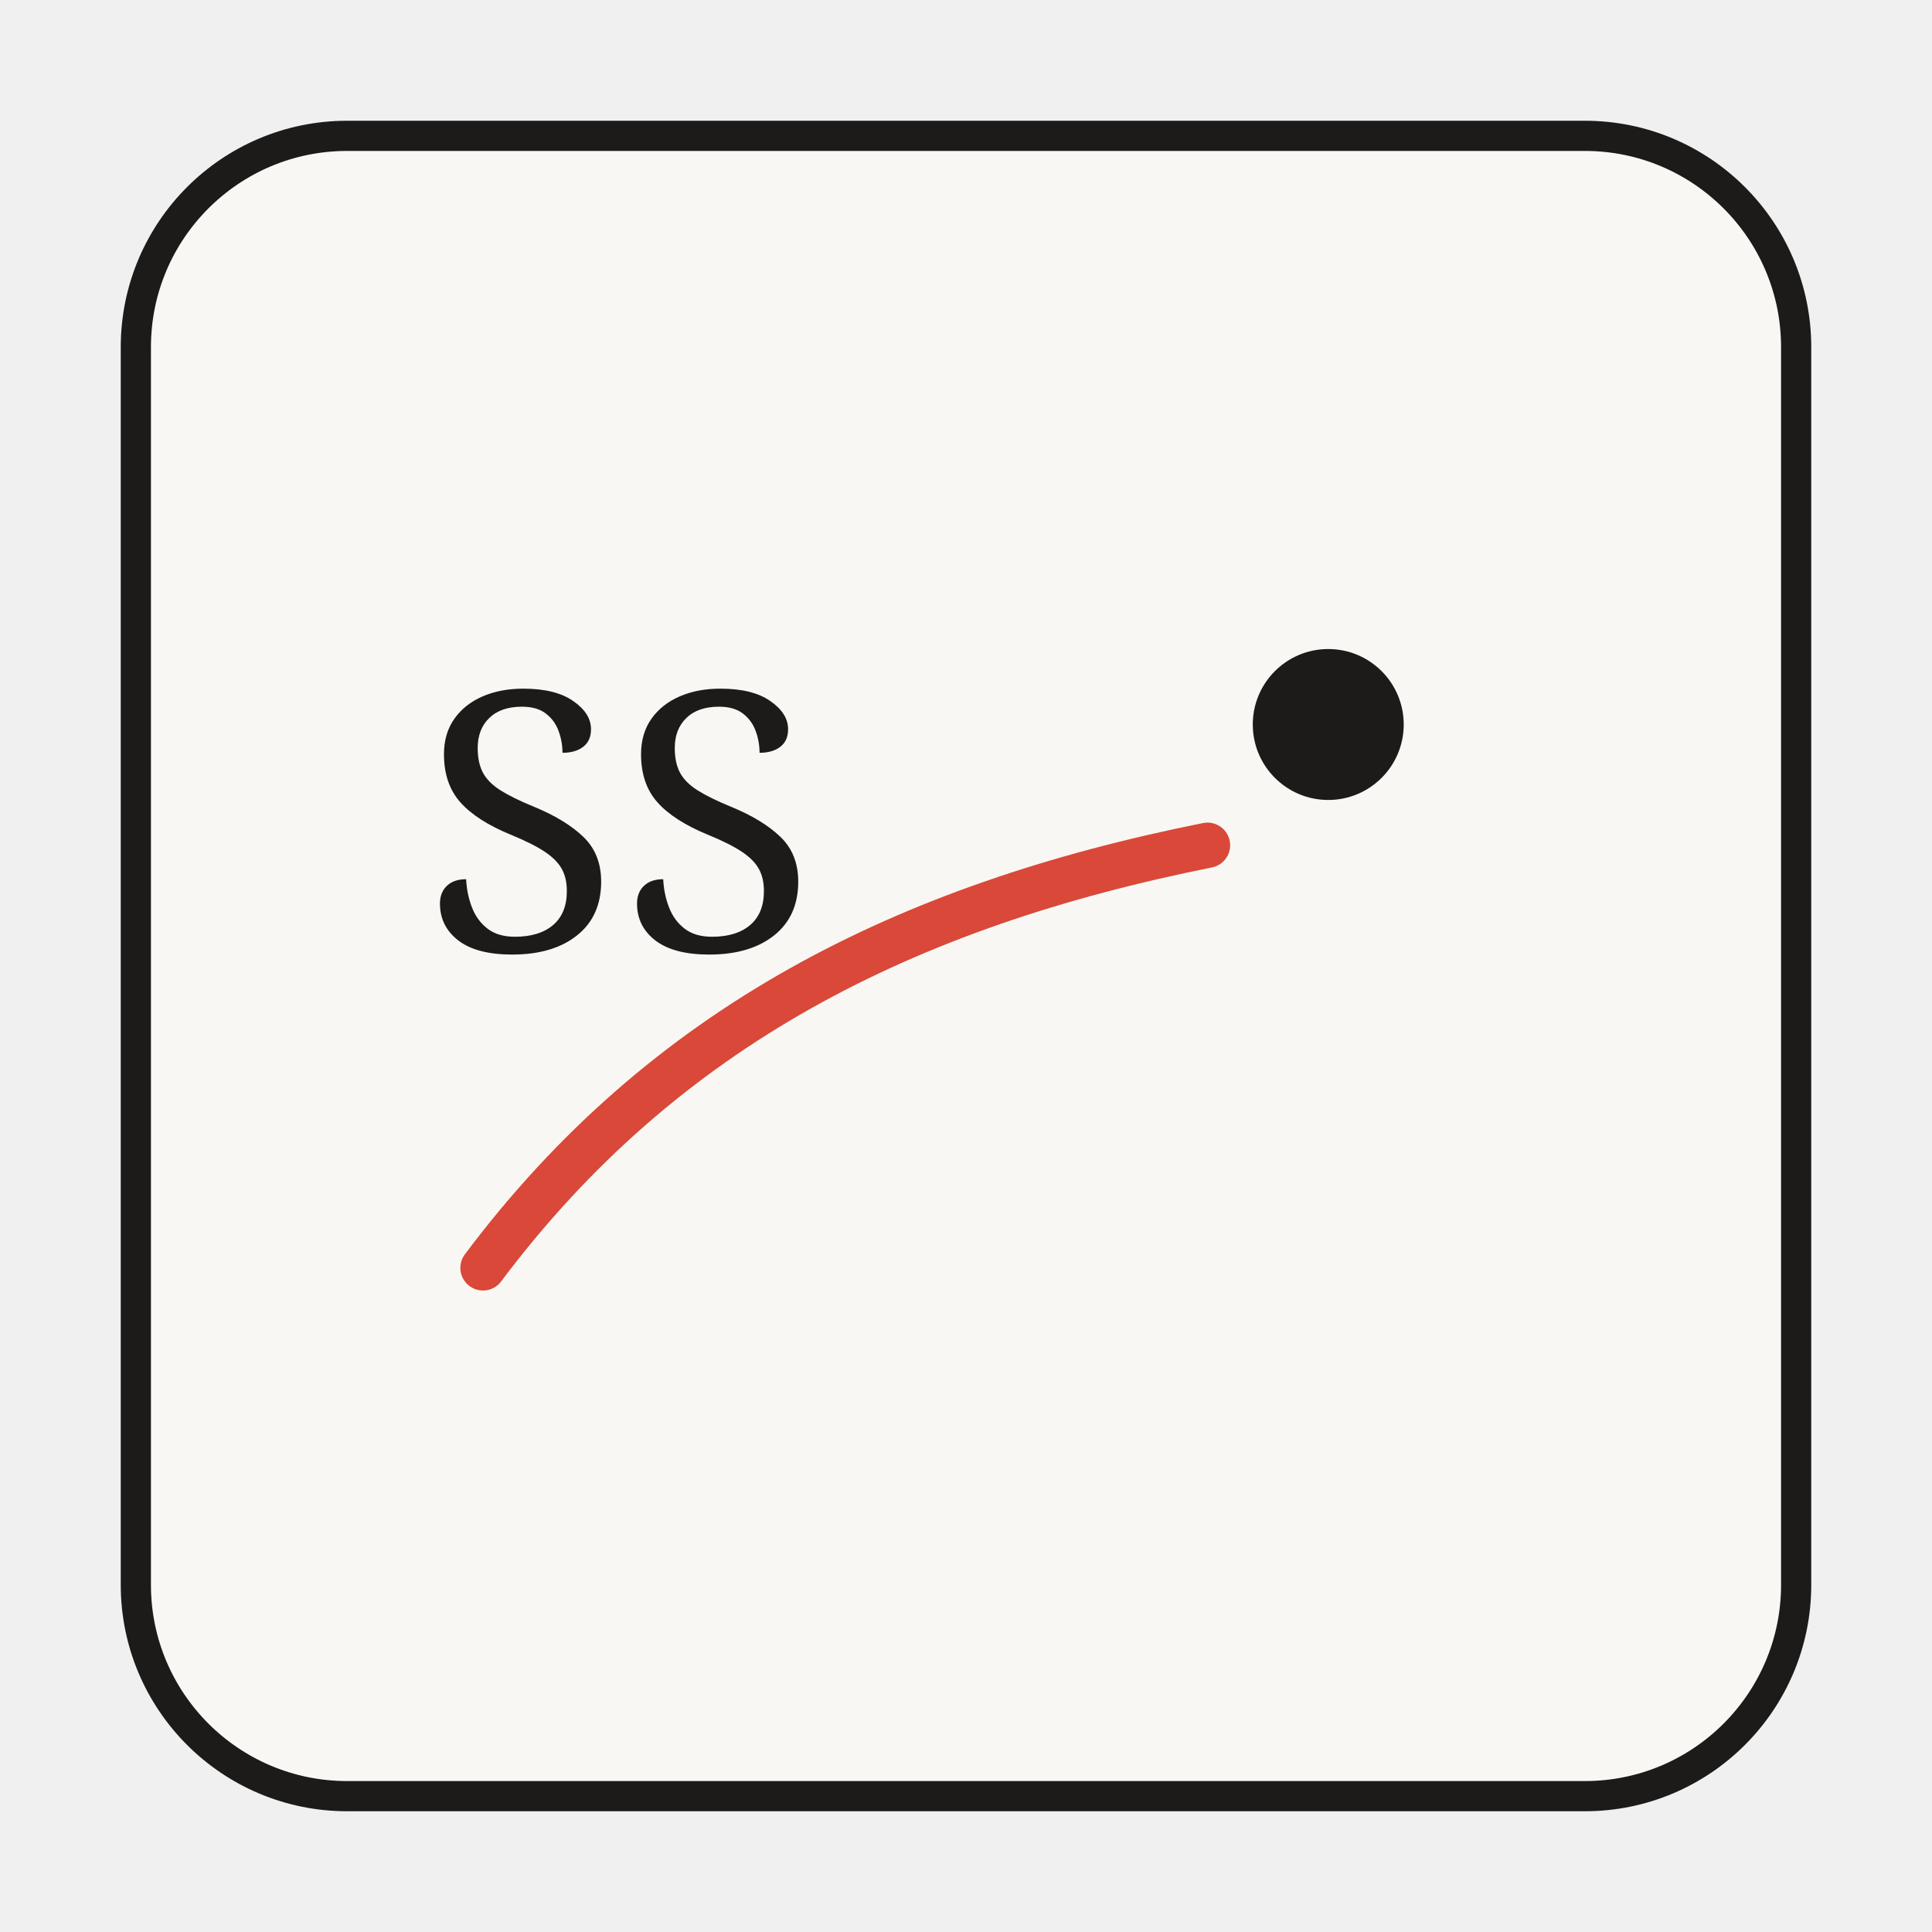
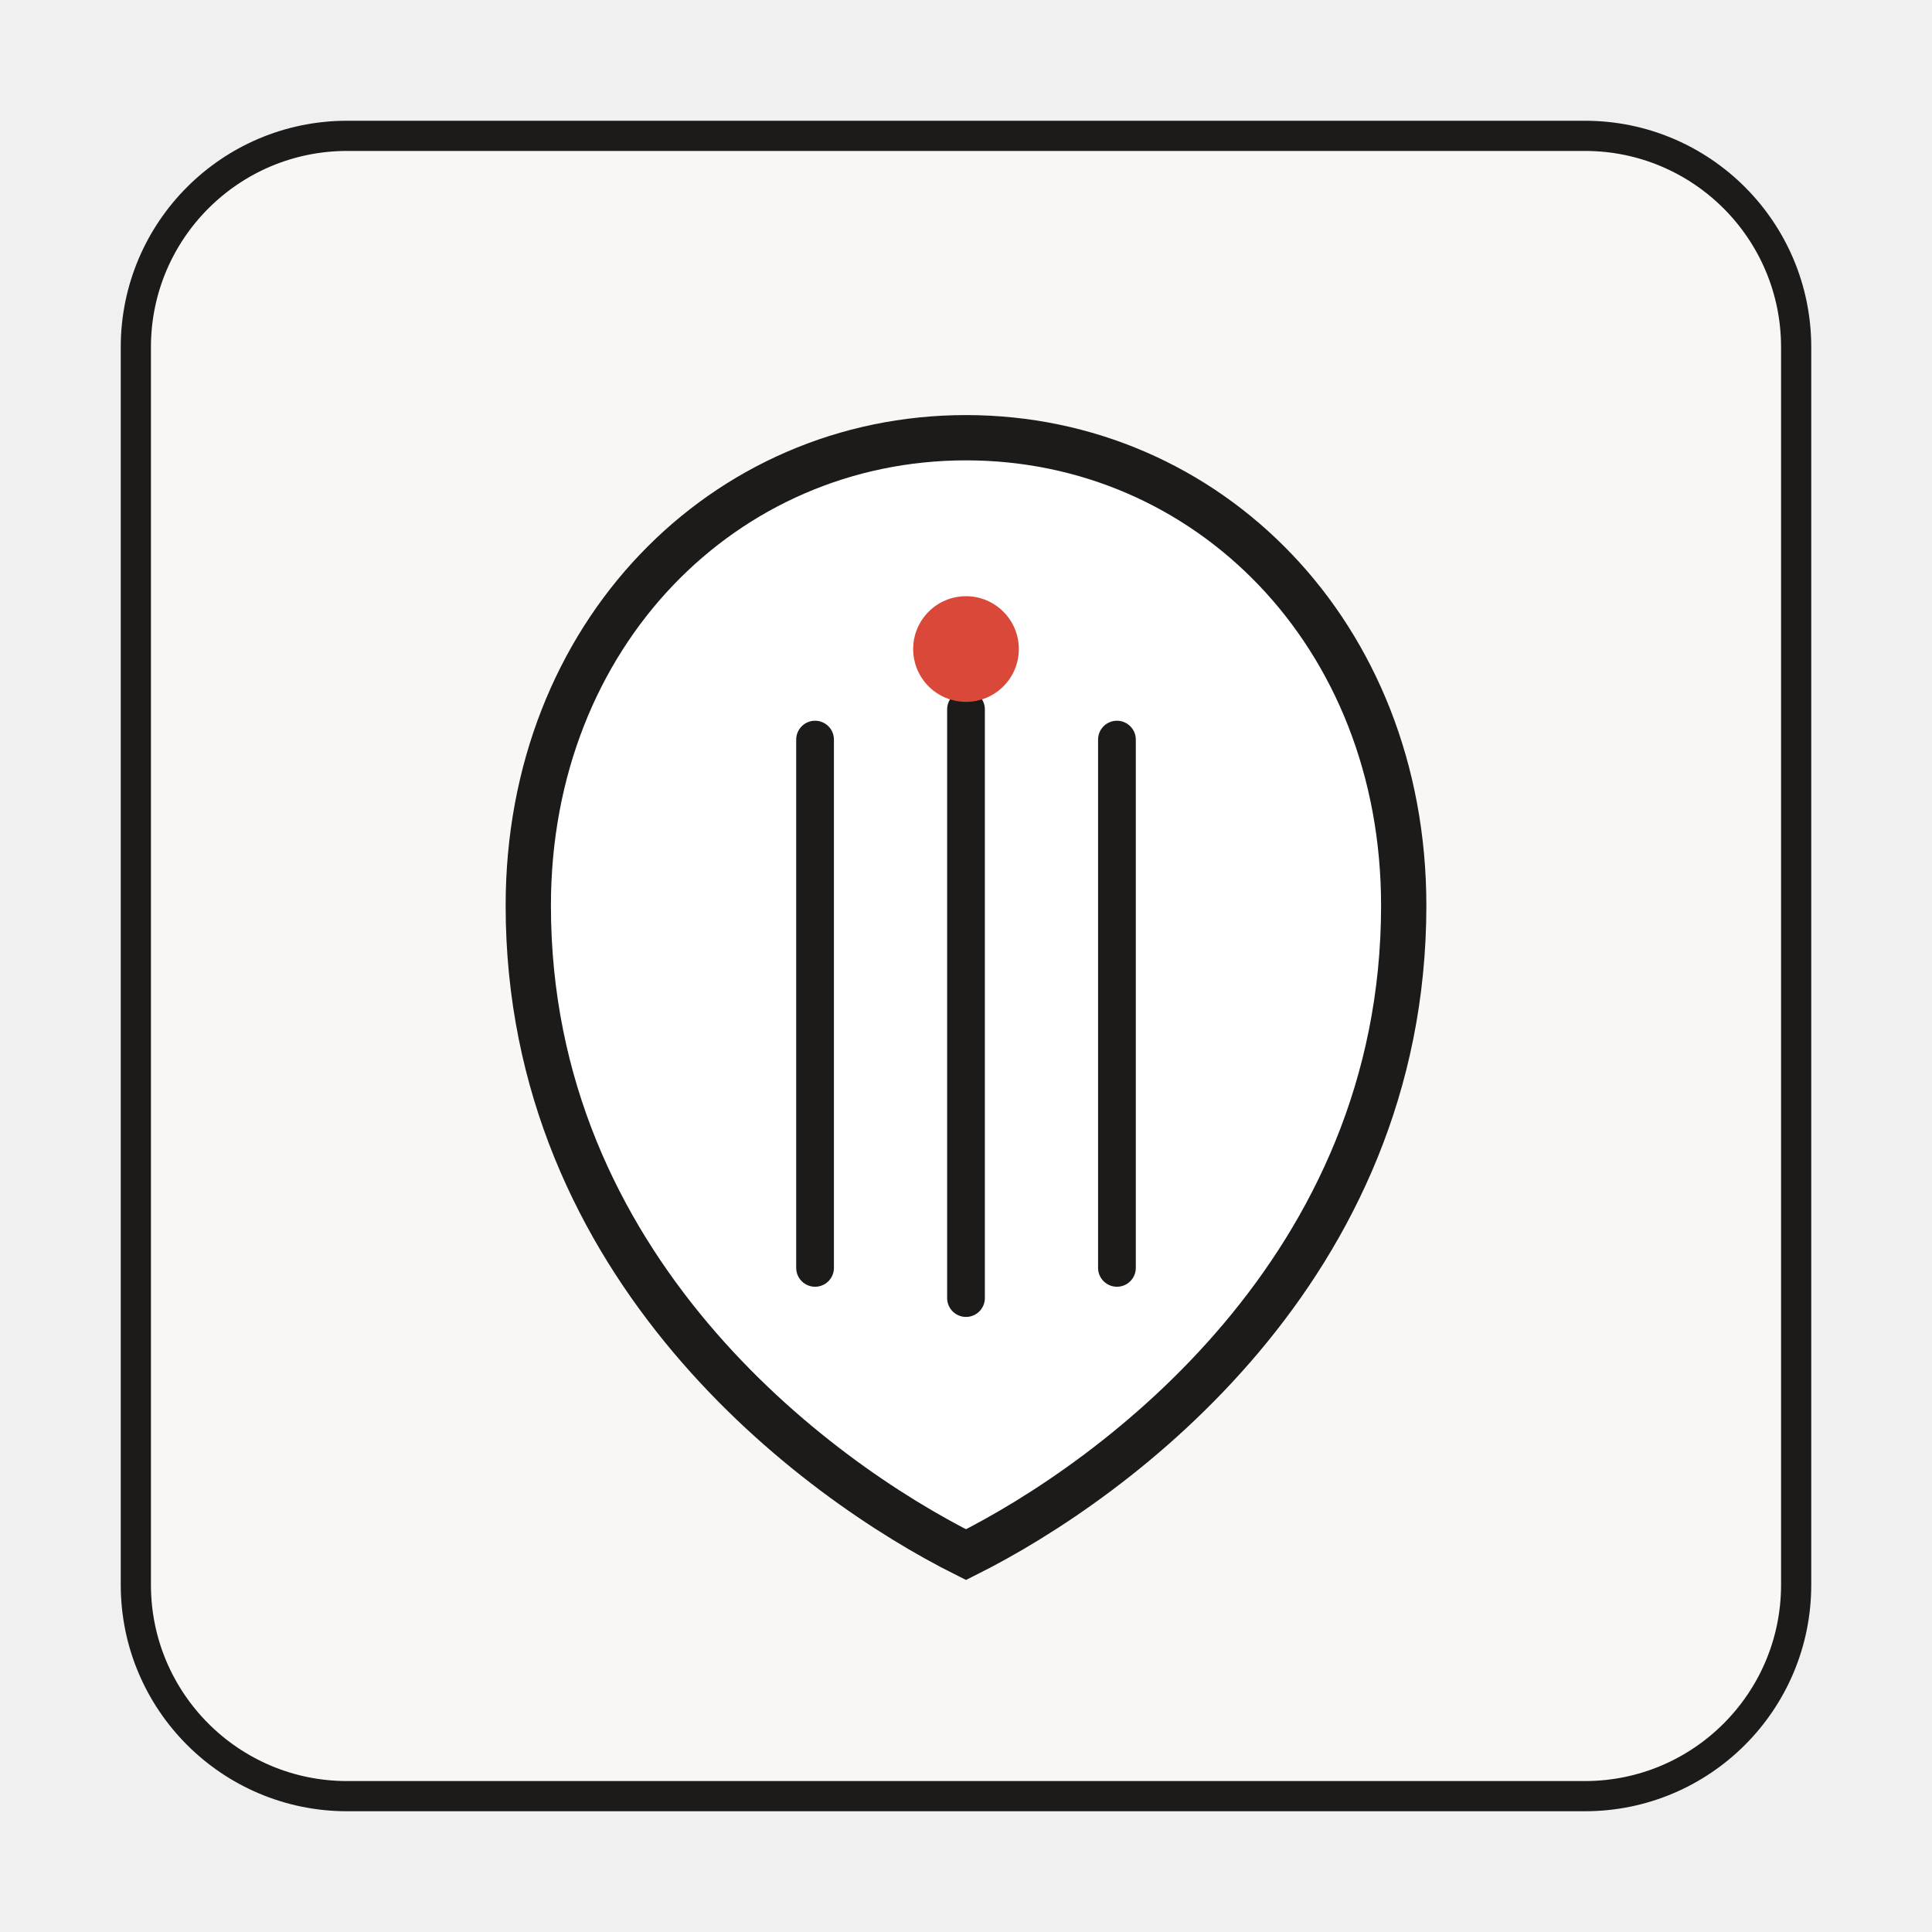
<svg xmlns="http://www.w3.org/2000/svg" width="256" height="256" viewBox="0 0 256 256" fill="none">
  <rect x="18" y="18" width="220" height="220" rx="28" fill="#F8F7F4" stroke="#1C1B1A" stroke-width="4" />
-   <path d="M64 168 C88 136, 120 120, 160 112" stroke="#D94838" stroke-width="6" stroke-linecap="round" />
-   <circle cx="176" cy="96" r="10" fill="#1C1B1A" />
-   <text x="56" y="126" font-family="Playfair Display, serif" font-size="48" fill="#1C1B1A">SS</text>
+   <path d="M128 58 C96 58 70 84 70 120 C70 168 108 196 128 206 C148 196 186 168 186 120 C186 84 160 58 128 58 Z" fill="#FFFFFF" stroke="#1C1B1A" stroke-width="6" />
+   <path d="M108 98 V168" stroke="#1C1B1A" stroke-width="5" stroke-linecap="round" />
+   <path d="M128 94 V172" stroke="#1C1B1A" stroke-width="5" stroke-linecap="round" />
+   <path d="M148 98 V168" stroke="#1C1B1A" stroke-width="5" stroke-linecap="round" />
+   <circle cx="128" cy="86" r="7" fill="#D94838" />
</svg>
